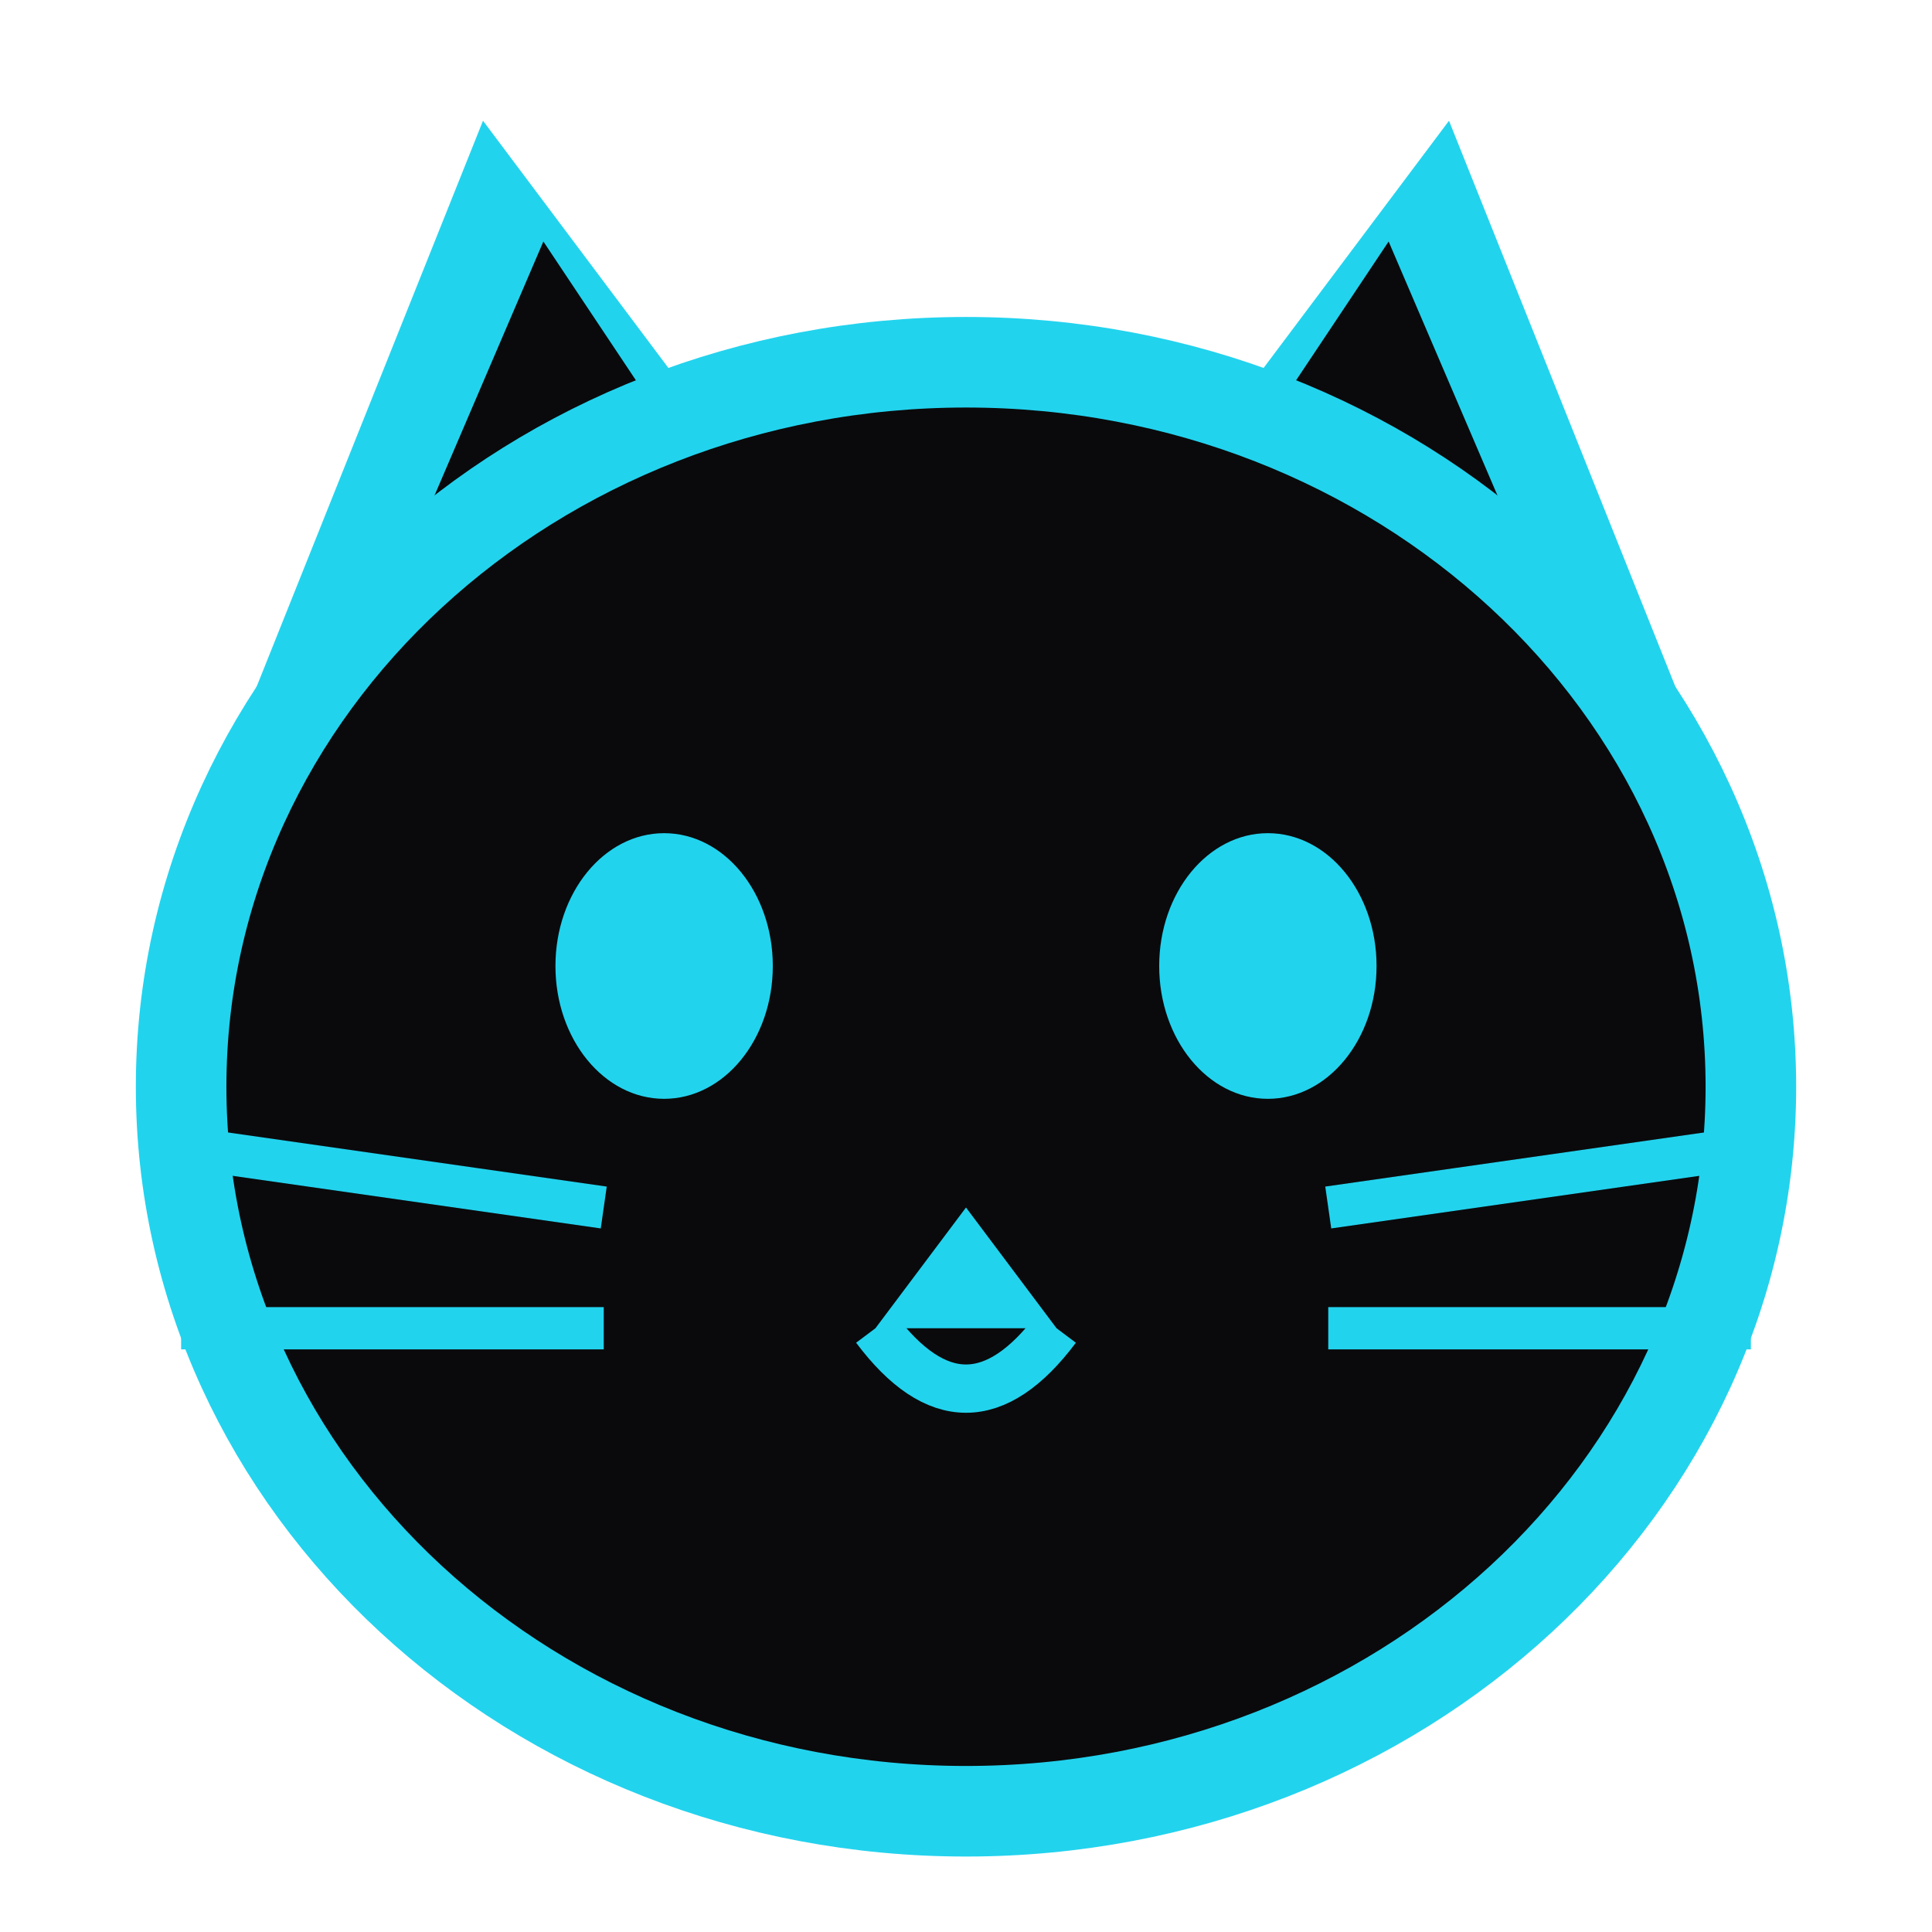
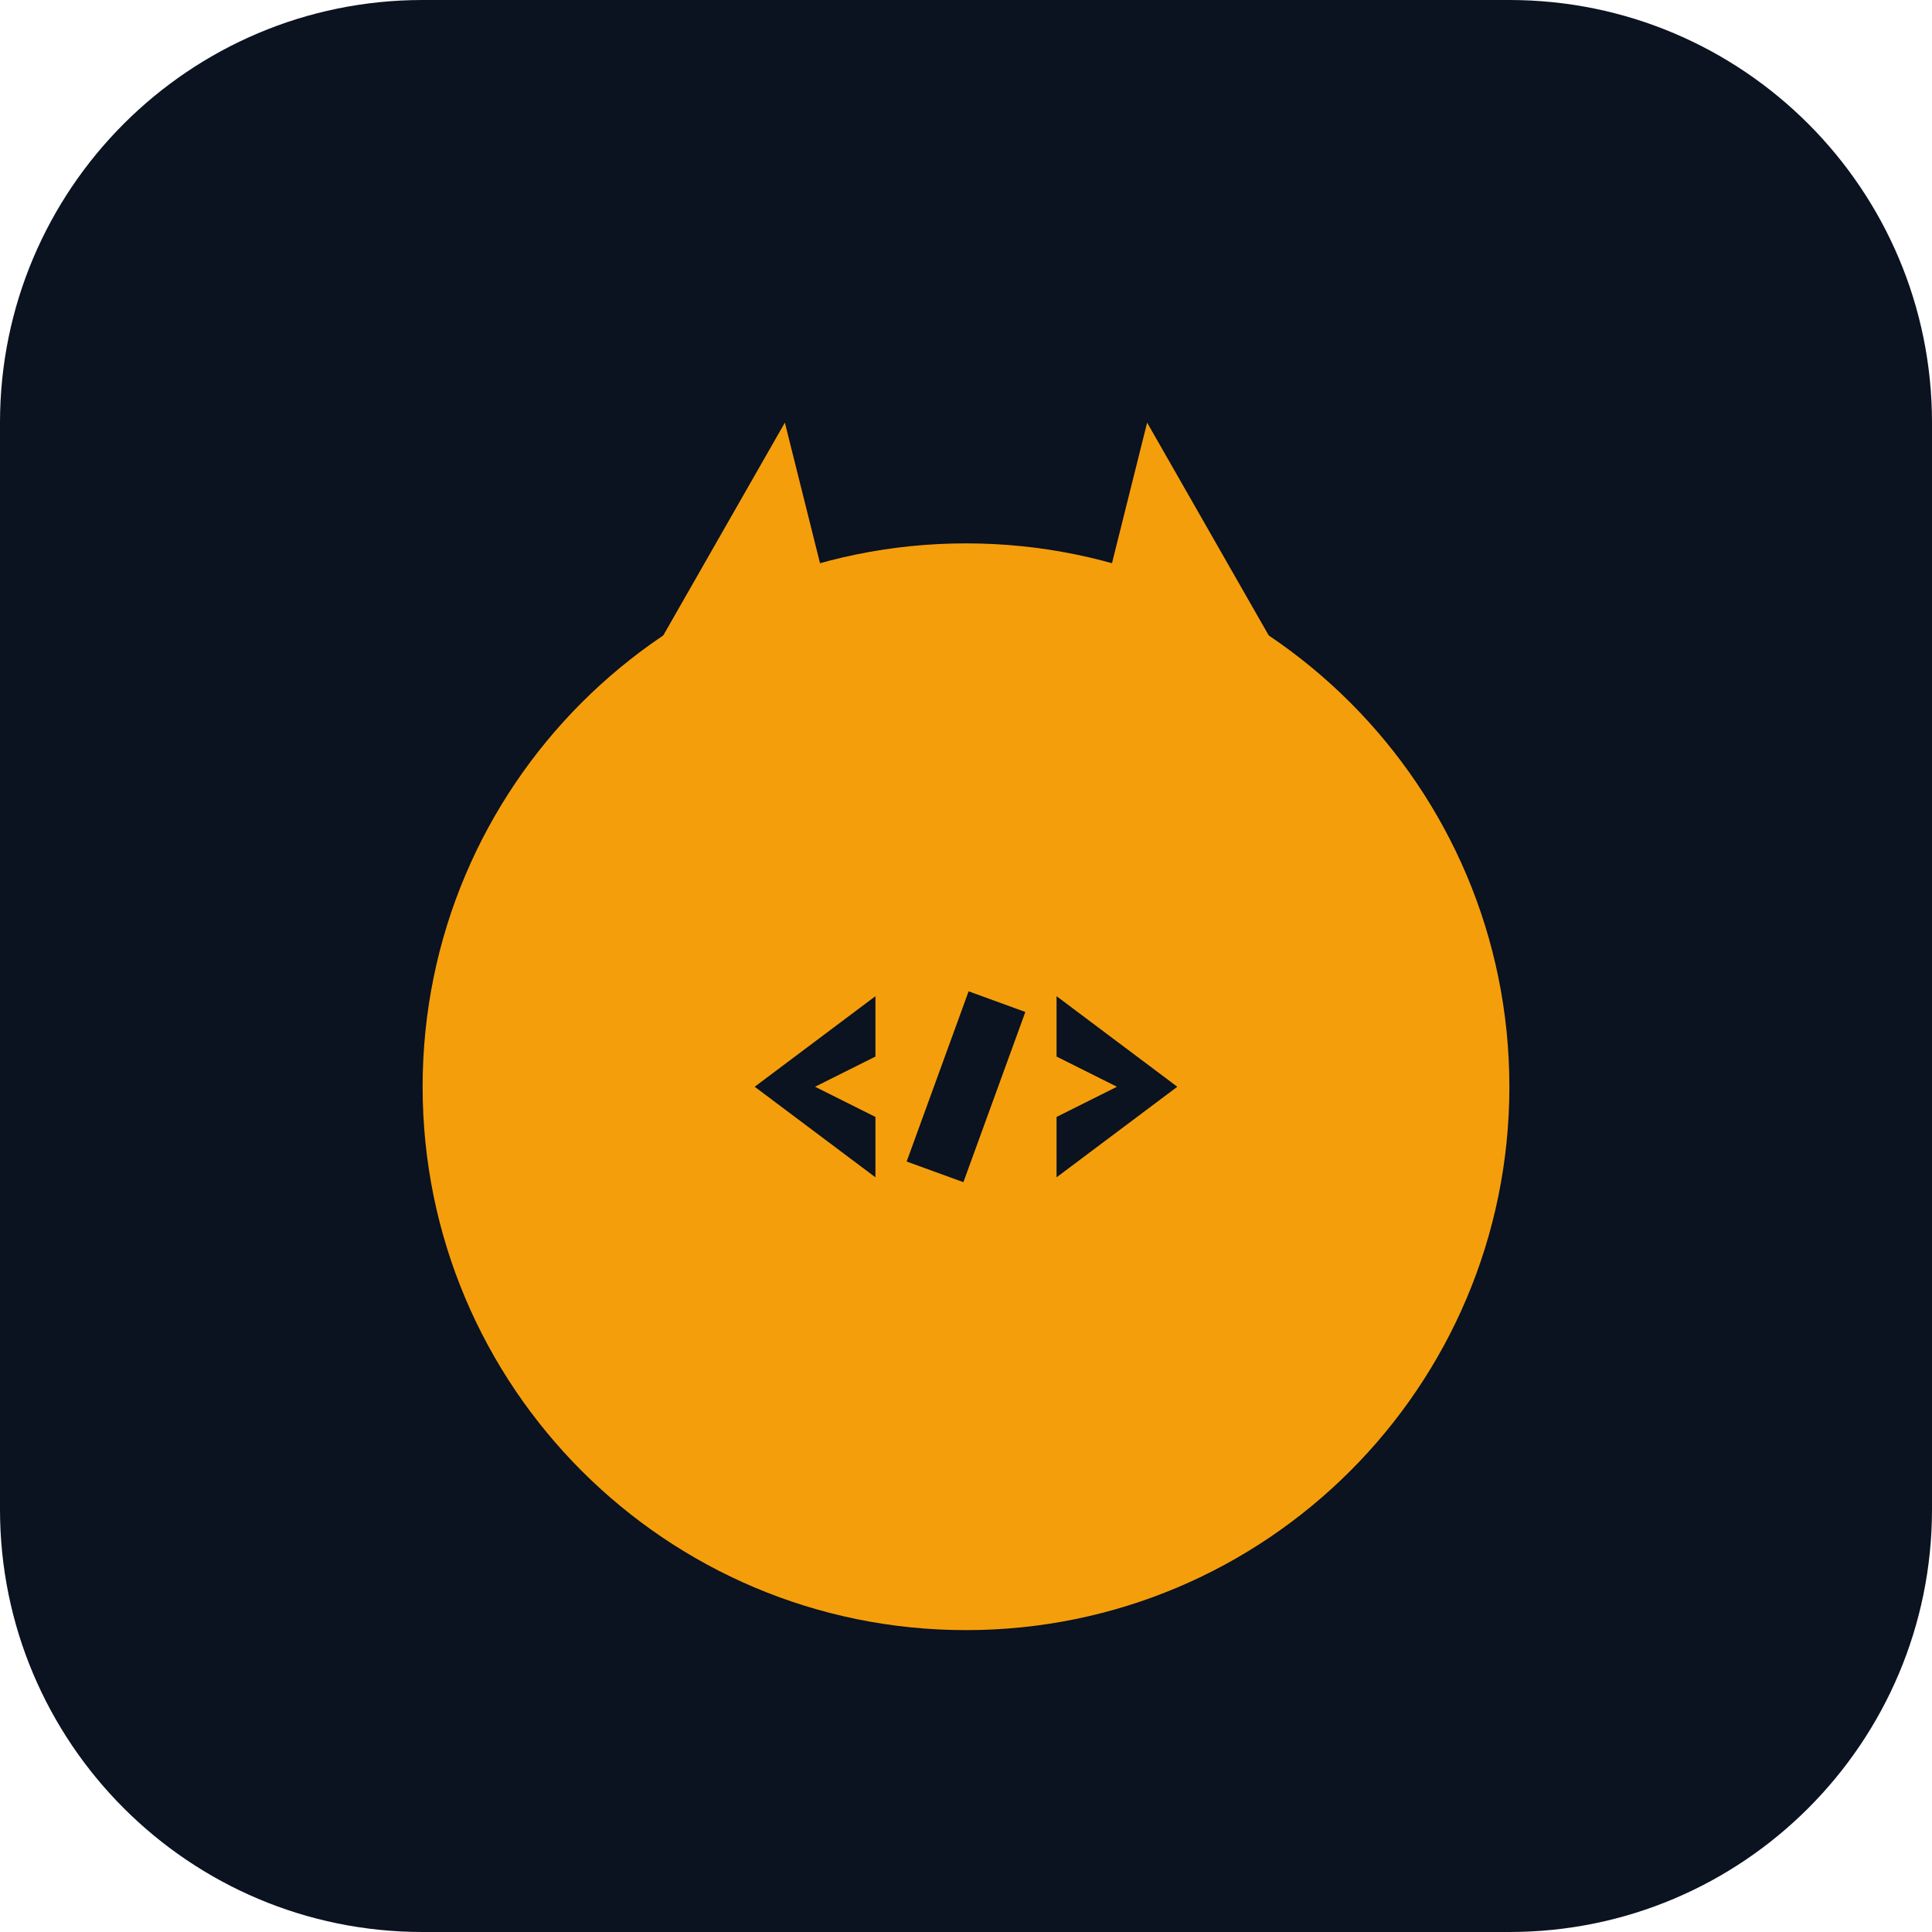
- <svg xmlns="http://www.w3.org/2000/svg" viewBox="0 0 32 32">
-   <polygon points="4,12 8,2 14,10" fill="#22d3ee" />
-   <polygon points="28,12 24,2 18,10" fill="#22d3ee" />
-   <polygon points="6,11 9,4 13,10" fill="#0a0a0c" />
-   <polygon points="26,11 23,4 19,10" fill="#0a0a0c" />
-   <ellipse cx="16" cy="18" rx="13" ry="12" fill="#0a0a0c" stroke="#22d3ee" stroke-width="1.5" />
-   <ellipse cx="11" cy="16" rx="1.8" ry="2.2" fill="#22d3ee" />
-   <ellipse cx="21" cy="16" rx="1.8" ry="2.2" fill="#22d3ee" />
-   <polygon points="16,20 14.5,22 17.5,22" fill="#22d3ee" />
-   <path d="M14.5,22 Q16,24 17.5,22" fill="none" stroke="#22d3ee" stroke-width="0.8" />
-   <line x1="3" y1="19" x2="10" y2="20" stroke="#22d3ee" stroke-width="0.7" />
-   <line x1="3" y1="22" x2="10" y2="22" stroke="#22d3ee" stroke-width="0.7" />
-   <line x1="22" y1="20" x2="29" y2="19" stroke="#22d3ee" stroke-width="0.7" />
-   <line x1="22" y1="22" x2="29" y2="22" stroke="#22d3ee" stroke-width="0.7" />
+ <svg xmlns="http://www.w3.org/2000/svg" viewBox="0 0 64 64">
+   <rect width="64" height="64" rx="14" fill="#0B1220" />
+   <path d="M18 28 L26 14 L30 30 Z" fill="#F59E0B" />
+   <path d="M46 28 L38 14 L34 30 Z" fill="#F59E0B" />
+   <circle cx="32" cy="36" r="18" fill="#F59E0B" />
+   <path d="M25 36 L29 33 L29 35 L27 36 L29 37 L29 39 Z" fill="#0B1220" />
+   <path d="M39 36 L35 33 L35 35 L37 36 L35 37 L35 39 Z" fill="#0B1220" />
+   <rect x="31" y="33" width="2" height="6" fill="#0B1220" transform="rotate(20 32 36)" />
</svg>
